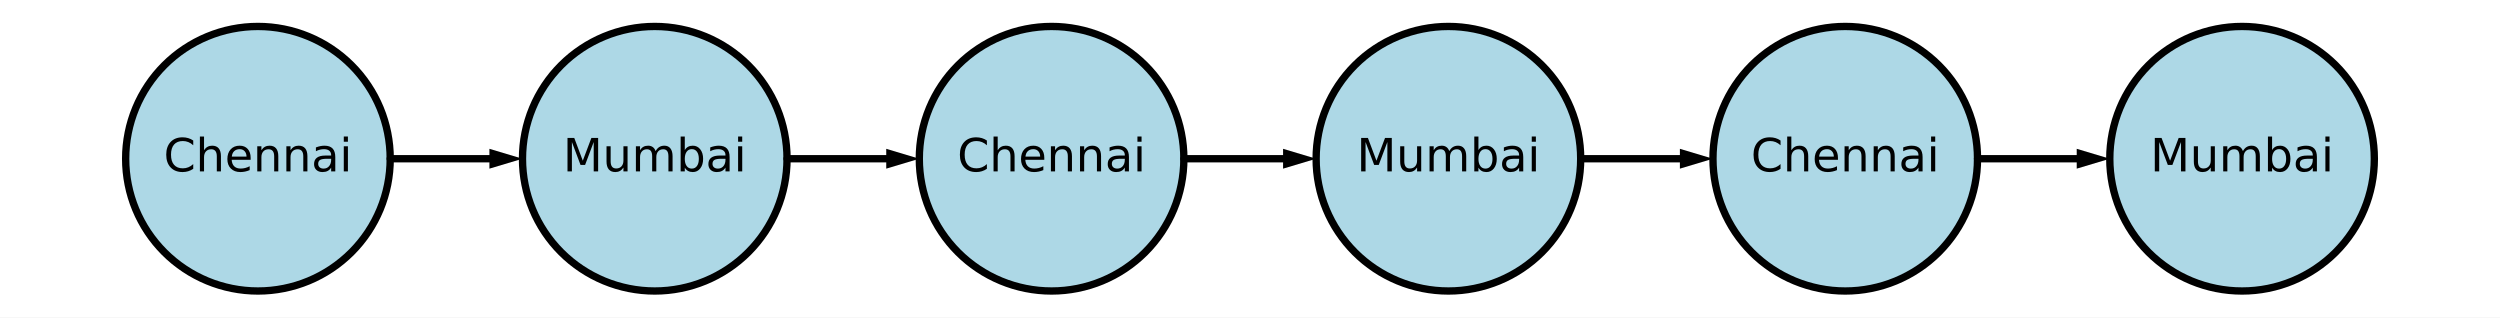
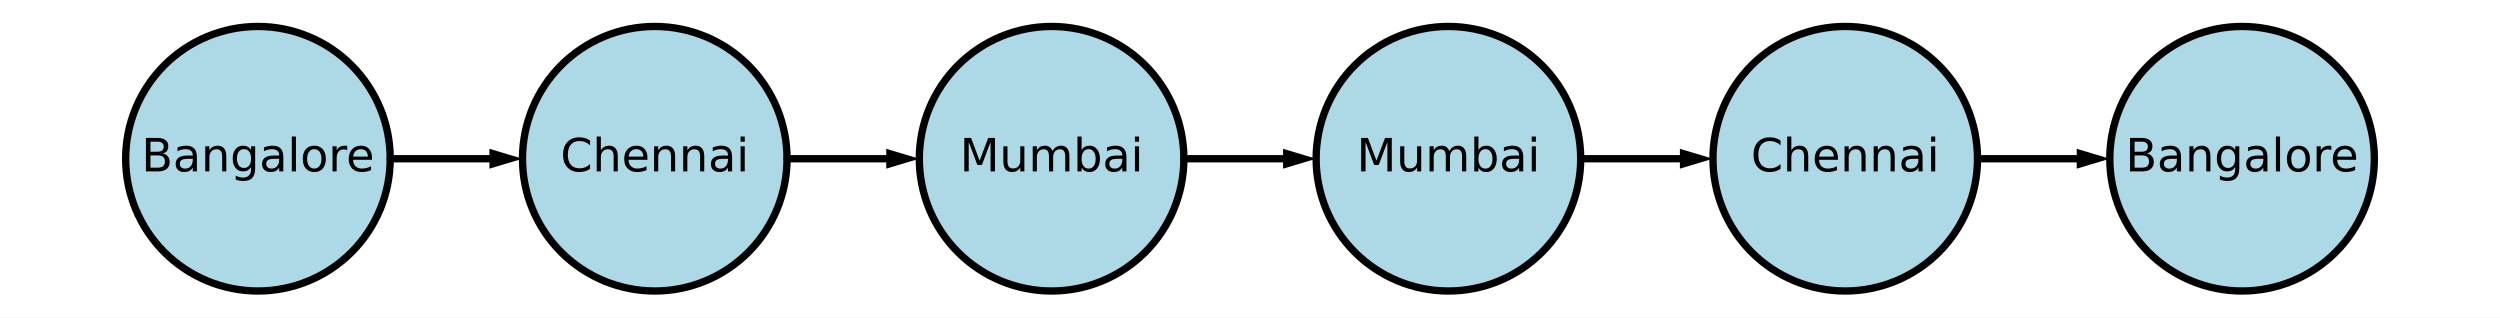
<svg xmlns="http://www.w3.org/2000/svg" xmlns:xlink="http://www.w3.org/1999/xlink" width="680.4pt" height="86.4pt" viewBox="0 0 680.4 86.4" version="1.1">
  <defs>
    <style type="text/css">*{stroke-linejoin: round; stroke-linecap: butt}</style>
  </defs>
  <g id="figure_1">
    <g id="patch_1">
      <path d="M 0 86.4  L 680.4 86.4  L 680.4 -0  L 0 -0  z " style="fill: #ffffff" />
    </g>
    <g id="axes_1">
      <g id="patch_2">
-         <path d="M 70.2 79.2  C 79.747 79.2 88.905 75.407 95.656 68.656  C 102.407 61.905 106.2 52.747 106.2 43.2  C 106.2 33.653 102.407 24.495 95.656 17.744  C 88.905 10.993 79.747 7.2 70.2 7.2  C 60.653 7.2 51.495 10.993 44.744 17.744  C 37.993 24.495 34.2 33.653 34.2 43.2  C 34.2 52.747 37.993 61.905 44.744 68.656  C 51.495 75.407 60.653 79.2 70.2 79.2  z " clip-path="url(#p260cb3104d)" style="fill: #add8e6; stroke: #000000; stroke-width: 2; stroke-linejoin: miter" />
+         <path d="M 70.2 79.2  C 79.747 79.2 88.905 75.407 95.656 68.656  C 102.407 61.905 106.2 52.747 106.2 43.2  C 106.2 33.653 102.407 24.495 95.656 17.744  C 88.905 10.993 79.747 7.2 70.2 7.2  C 60.653 7.2 51.495 10.993 44.744 17.744  C 37.993 24.495 34.2 33.653 34.2 43.2  C 34.2 52.747 37.993 61.905 44.744 68.656  C 51.495 75.407 60.653 79.2 70.2 79.2  z " clip-path="url(#pd8fdb90af1)" style="fill: #add8e6; stroke: #000000; stroke-width: 2; stroke-linejoin: miter" />
      </g>
      <g id="patch_3">
-         <path d="M 178.2 79.2  C 187.747 79.2 196.905 75.407 203.656 68.656  C 210.407 61.905 214.2 52.747 214.2 43.2  C 214.2 33.653 210.407 24.495 203.656 17.744  C 196.905 10.993 187.747 7.2 178.2 7.2  C 168.653 7.2 159.495 10.993 152.744 17.744  C 145.993 24.495 142.2 33.653 142.2 43.2  C 142.2 52.747 145.993 61.905 152.744 68.656  C 159.495 75.407 168.653 79.2 178.2 79.2  z " clip-path="url(#p260cb3104d)" style="fill: #add8e6; stroke: #000000; stroke-width: 2; stroke-linejoin: miter" />
+         <path d="M 178.2 79.2  C 187.747 79.2 196.905 75.407 203.656 68.656  C 210.407 61.905 214.2 52.747 214.2 43.2  C 214.2 33.653 210.407 24.495 203.656 17.744  C 196.905 10.993 187.747 7.2 178.2 7.2  C 168.653 7.2 159.495 10.993 152.744 17.744  C 145.993 24.495 142.2 33.653 142.2 43.2  C 142.2 52.747 145.993 61.905 152.744 68.656  C 159.495 75.407 168.653 79.2 178.2 79.2  z " clip-path="url(#pd8fdb90af1)" style="fill: #add8e6; stroke: #000000; stroke-width: 2; stroke-linejoin: miter" />
      </g>
      <g id="patch_4">
-         <path d="M 286.2 79.2  C 295.747 79.2 304.905 75.407 311.656 68.656  C 318.407 61.905 322.2 52.747 322.2 43.2  C 322.2 33.653 318.407 24.495 311.656 17.744  C 304.905 10.993 295.747 7.2 286.2 7.2  C 276.653 7.2 267.495 10.993 260.744 17.744  C 253.993 24.495 250.2 33.653 250.2 43.2  C 250.2 52.747 253.993 61.905 260.744 68.656  C 267.495 75.407 276.653 79.2 286.2 79.2  z " clip-path="url(#p260cb3104d)" style="fill: #add8e6; stroke: #000000; stroke-width: 2; stroke-linejoin: miter" />
+         <path d="M 286.2 79.2  C 295.747 79.2 304.905 75.407 311.656 68.656  C 318.407 61.905 322.2 52.747 322.2 43.2  C 322.2 33.653 318.407 24.495 311.656 17.744  C 304.905 10.993 295.747 7.2 286.2 7.2  C 276.653 7.2 267.495 10.993 260.744 17.744  C 253.993 24.495 250.2 33.653 250.2 43.2  C 250.2 52.747 253.993 61.905 260.744 68.656  C 267.495 75.407 276.653 79.2 286.2 79.2  z " clip-path="url(#pd8fdb90af1)" style="fill: #add8e6; stroke: #000000; stroke-width: 2; stroke-linejoin: miter" />
      </g>
      <g id="patch_5">
-         <path d="M 394.2 79.2  C 403.747 79.2 412.905 75.407 419.656 68.656  C 426.407 61.905 430.2 52.747 430.2 43.2  C 430.2 33.653 426.407 24.495 419.656 17.744  C 412.905 10.993 403.747 7.2 394.2 7.2  C 384.653 7.2 375.495 10.993 368.744 17.744  C 361.993 24.495 358.2 33.653 358.2 43.2  C 358.2 52.747 361.993 61.905 368.744 68.656  C 375.495 75.407 384.653 79.2 394.2 79.2  z " clip-path="url(#p260cb3104d)" style="fill: #add8e6; stroke: #000000; stroke-width: 2; stroke-linejoin: miter" />
+         <path d="M 394.2 79.2  C 403.747 79.2 412.905 75.407 419.656 68.656  C 426.407 61.905 430.2 52.747 430.2 43.2  C 430.2 33.653 426.407 24.495 419.656 17.744  C 412.905 10.993 403.747 7.2 394.2 7.2  C 384.653 7.2 375.495 10.993 368.744 17.744  C 361.993 24.495 358.2 33.653 358.2 43.2  C 358.2 52.747 361.993 61.905 368.744 68.656  C 375.495 75.407 384.653 79.2 394.2 79.2  z " clip-path="url(#pd8fdb90af1)" style="fill: #add8e6; stroke: #000000; stroke-width: 2; stroke-linejoin: miter" />
      </g>
      <g id="patch_6">
-         <path d="M 502.2 79.2  C 511.747 79.2 520.905 75.407 527.656 68.656  C 534.407 61.905 538.2 52.747 538.2 43.2  C 538.2 33.653 534.407 24.495 527.656 17.744  C 520.905 10.993 511.747 7.2 502.2 7.2  C 492.653 7.2 483.495 10.993 476.744 17.744  C 469.993 24.495 466.2 33.653 466.2 43.2  C 466.2 52.747 469.993 61.905 476.744 68.656  C 483.495 75.407 492.653 79.2 502.2 79.2  z " clip-path="url(#p260cb3104d)" style="fill: #add8e6; stroke: #000000; stroke-width: 2; stroke-linejoin: miter" />
+         <path d="M 502.2 79.2  C 511.747 79.2 520.905 75.407 527.656 68.656  C 534.407 61.905 538.2 52.747 538.2 43.2  C 538.2 33.653 534.407 24.495 527.656 17.744  C 520.905 10.993 511.747 7.2 502.2 7.2  C 492.653 7.2 483.495 10.993 476.744 17.744  C 469.993 24.495 466.2 33.653 466.2 43.2  C 466.2 52.747 469.993 61.905 476.744 68.656  C 483.495 75.407 492.653 79.2 502.2 79.2  z " clip-path="url(#pd8fdb90af1)" style="fill: #add8e6; stroke: #000000; stroke-width: 2; stroke-linejoin: miter" />
      </g>
      <g id="patch_7">
-         <path d="M 610.2 79.2  C 619.747 79.2 628.905 75.407 635.656 68.656  C 642.407 61.905 646.2 52.747 646.2 43.2  C 646.2 33.653 642.407 24.495 635.656 17.744  C 628.905 10.993 619.747 7.2 610.2 7.2  C 600.653 7.2 591.495 10.993 584.744 17.744  C 577.993 24.495 574.2 33.653 574.2 43.2  C 574.2 52.747 577.993 61.905 584.744 68.656  C 591.495 75.407 600.653 79.2 610.2 79.2  z " clip-path="url(#p260cb3104d)" style="fill: #add8e6; stroke: #000000; stroke-width: 2; stroke-linejoin: miter" />
+         <path d="M 610.2 79.2  C 619.747 79.2 628.905 75.407 635.656 68.656  C 642.407 61.905 646.2 52.747 646.2 43.2  C 646.2 33.653 642.407 24.495 635.656 17.744  C 628.905 10.993 619.747 7.2 610.2 7.2  C 600.653 7.2 591.495 10.993 584.744 17.744  C 577.993 24.495 574.2 33.653 574.2 43.2  C 574.2 52.747 577.993 61.905 584.744 68.656  C 591.495 75.407 600.653 79.2 610.2 79.2  z " clip-path="url(#pd8fdb90af1)" style="fill: #add8e6; stroke: #000000; stroke-width: 2; stroke-linejoin: miter" />
      </g>
      <g id="line2d_1">
-         <path d="M 106.2 43.2  L 124.2 43.2  L 133.2 43.2  " clip-path="url(#p260cb3104d)" style="fill: none; stroke: #000000; stroke-width: 2; stroke-linecap: round" />
+         <path d="M 106.2 43.2  L 124.2 43.2  L 133.2 43.2  " clip-path="url(#pd8fdb90af1)" style="fill: none; stroke: #000000; stroke-width: 2; stroke-linecap: round" />
      </g>
      <g id="patch_8">
-         <path d="M 133.2 40.5  L 142.2 43.2  L 133.2 45.9  z " clip-path="url(#p260cb3104d)" />
+         <path d="M 133.2 40.5  L 142.2 43.2  L 133.2 45.9  z " clip-path="url(#pd8fdb90af1)" />
      </g>
      <g id="line2d_2">
-         <path d="M 214.2 43.2  L 232.2 43.2  L 241.2 43.2  " clip-path="url(#p260cb3104d)" style="fill: none; stroke: #000000; stroke-width: 2; stroke-linecap: round" />
+         <path d="M 214.2 43.2  L 232.2 43.2  L 241.2 43.2  " clip-path="url(#pd8fdb90af1)" style="fill: none; stroke: #000000; stroke-width: 2; stroke-linecap: round" />
      </g>
      <g id="patch_9">
-         <path d="M 241.2 40.5  L 250.2 43.2  L 241.2 45.9  z " clip-path="url(#p260cb3104d)" />
+         <path d="M 241.2 40.5  L 250.2 43.2  L 241.2 45.9  z " clip-path="url(#pd8fdb90af1)" />
      </g>
      <g id="line2d_3">
-         <path d="M 322.2 43.2  L 340.2 43.2  L 349.2 43.2  " clip-path="url(#p260cb3104d)" style="fill: none; stroke: #000000; stroke-width: 2; stroke-linecap: round" />
+         <path d="M 322.2 43.2  L 340.2 43.2  L 349.2 43.2  " clip-path="url(#pd8fdb90af1)" style="fill: none; stroke: #000000; stroke-width: 2; stroke-linecap: round" />
      </g>
      <g id="patch_10">
-         <path d="M 349.2 40.5  L 358.2 43.2  L 349.2 45.9  z " clip-path="url(#p260cb3104d)" />
+         <path d="M 349.2 40.5  L 358.2 43.2  L 349.2 45.9  z " clip-path="url(#pd8fdb90af1)" />
      </g>
      <g id="line2d_4">
-         <path d="M 430.2 43.2  L 448.2 43.2  L 457.2 43.2  " clip-path="url(#p260cb3104d)" style="fill: none; stroke: #000000; stroke-width: 2; stroke-linecap: round" />
+         <path d="M 430.2 43.2  L 448.2 43.2  L 457.2 43.2  " clip-path="url(#pd8fdb90af1)" style="fill: none; stroke: #000000; stroke-width: 2; stroke-linecap: round" />
      </g>
      <g id="patch_11">
-         <path d="M 457.2 40.5  L 466.2 43.2  L 457.2 45.9  z " clip-path="url(#p260cb3104d)" />
+         <path d="M 457.2 40.5  L 466.2 43.2  L 457.2 45.9  z " clip-path="url(#pd8fdb90af1)" />
      </g>
      <g id="line2d_5">
-         <path d="M 538.2 43.2  L 556.2 43.2  L 565.2 43.2  " clip-path="url(#p260cb3104d)" style="fill: none; stroke: #000000; stroke-width: 2; stroke-linecap: round" />
+         <path d="M 538.2 43.2  L 556.2 43.2  L 565.2 43.2  " clip-path="url(#pd8fdb90af1)" style="fill: none; stroke: #000000; stroke-width: 2; stroke-linecap: round" />
      </g>
      <g id="patch_12">
-         <path d="M 565.2 40.5  L 574.2 43.2  L 565.2 45.9  z " clip-path="url(#p260cb3104d)" />
+         <path d="M 565.2 40.5  L 574.2 43.2  L 565.2 45.9  z " clip-path="url(#pd8fdb90af1)" />
      </g>
      <g id="text_1">
-         <g transform="translate(44.54082 46.64922) scale(0.125 -0.125)">
+         <g transform="translate(38.48809 46.64922) scale(0.125 -0.125)">
+           <defs>
+             <path id="DejaVuSans-42" d="M 1259 2228  L 1259 519  L 2272 519  Q 2781 519 3026 730  Q 3272 941 3272 1375  Q 3272 1813 3026 2020  Q 2781 2228 2272 2228  L 1259 2228  z M 1259 4147  L 1259 2741  L 2194 2741  Q 2656 2741 2882 2914  Q 3109 3088 3109 3444  Q 3109 3797 2882 3972  Q 2656 4147 2194 4147  L 1259 4147  z M 628 4666  L 2241 4666  Q 2963 4666 3353 4366  Q 3744 4066 3744 3513  Q 3744 3084 3544 2831  Q 3344 2578 2956 2516  Q 3422 2416 3680 2098  Q 3938 1781 3938 1306  Q 3938 681 3513 340  Q 3088 0 2303 0  L 628 0  L 628 4666  z " transform="scale(0.015625)" />
+             <path id="DejaVuSans-61" d="M 2194 1759  Q 1497 1759 1228 1600  Q 959 1441 959 1056  Q 959 750 1161 570  Q 1363 391 1709 391  Q 2188 391 2477 730  Q 2766 1069 2766 1631  L 2766 1759  L 2194 1759  z M 3341 1997  L 3341 0  L 2766 0  L 2766 531  Q 2569 213 2275 61  Q 1981 -91 1556 -91  Q 1019 -91 701 211  Q 384 513 384 1019  Q 384 1609 779 1909  Q 1175 2209 1959 2209  L 2766 2209  L 2766 2266  Q 2766 2663 2505 2880  Q 2244 3097 1772 3097  Q 1472 3097 1187 3025  Q 903 2953 641 2809  L 641 3341  Q 956 3463 1253 3523  Q 1550 3584 1831 3584  Q 2591 3584 2966 3190  Q 3341 2797 3341 1997  z " transform="scale(0.015625)" />
+             <path id="DejaVuSans-6e" d="M 3513 2113  L 3513 0  L 2938 0  L 2938 2094  Q 2938 2591 2744 2837  Q 2550 3084 2163 3084  Q 1697 3084 1428 2787  Q 1159 2491 1159 1978  L 1159 0  L 581 0  L 581 3500  L 1159 3500  L 1159 2956  Q 1366 3272 1645 3428  Q 1925 3584 2291 3584  Q 2894 3584 3203 3211  Q 3513 2838 3513 2113  z " transform="scale(0.015625)" />
+             <path id="DejaVuSans-67" d="M 2906 1791  Q 2906 2416 2648 2759  Q 2391 3103 1925 3103  Q 1463 3103 1205 2759  Q 947 2416 947 1791  Q 947 1169 1205 825  Q 1463 481 1925 481  Q 2391 481 2648 825  Q 2906 1169 2906 1791  z M 3481 434  Q 3481 -459 3084 -895  Q 2688 -1331 1869 -1331  Q 1566 -1331 1297 -1286  Q 1028 -1241 775 -1147  L 775 -588  Q 1028 -725 1275 -790  Q 1522 -856 1778 -856  Q 2344 -856 2625 -561  Q 2906 -266 2906 331  L 2906 616  Q 2728 306 2450 153  Q 2172 0 1784 0  Q 1141 0 747 490  Q 353 981 353 1791  Q 353 2603 747 3093  Q 1141 3584 1784 3584  Q 2172 3584 2450 3431  Q 2728 3278 2906 2969  L 2906 3500  L 3481 3500  L 3481 434  z " transform="scale(0.015625)" />
+             <path id="DejaVuSans-6c" d="M 603 4863  L 1178 4863  L 1178 0  L 603 0  L 603 4863  z " transform="scale(0.015625)" />
+             <path id="DejaVuSans-6f" d="M 1959 3097  Q 1497 3097 1228 2736  Q 959 2375 959 1747  Q 959 1119 1226 758  Q 1494 397 1959 397  Q 2419 397 2687 759  Q 2956 1122 2956 1747  Q 2956 2369 2687 2733  Q 2419 3097 1959 3097  z M 1959 3584  Q 2709 3584 3137 3096  Q 3566 2609 3566 1747  Q 3566 888 3137 398  Q 2709 -91 1959 -91  Q 1206 -91 779 398  Q 353 888 353 1747  Q 353 2609 779 3096  Q 1206 3584 1959 3584  z " transform="scale(0.015625)" />
+             <path id="DejaVuSans-72" d="M 2631 2963  Q 2534 3019 2420 3045  Q 2306 3072 2169 3072  Q 1681 3072 1420 2755  Q 1159 2438 1159 1844  L 1159 0  L 581 0  L 581 3500  L 1159 3500  L 1159 2956  Q 1341 3275 1631 3429  Q 1922 3584 2338 3584  Q 2397 3584 2469 3576  Q 2541 3569 2628 3553  L 2631 2963  z " transform="scale(0.015625)" />
+             <path id="DejaVuSans-65" d="M 3597 1894  L 3597 1613  L 953 1613  Q 991 1019 1311 708  Q 1631 397 2203 397  Q 2534 397 2845 478  Q 3156 559 3463 722  L 3463 178  Q 3153 47 2828 -22  Q 2503 -91 2169 -91  Q 1331 -91 842 396  Q 353 884 353 1716  Q 353 2575 817 3079  Q 1281 3584 2069 3584  Q 2775 3584 3186 3129  Q 3597 2675 3597 1894  z M 3022 2063  Q 3016 2534 2758 2815  Q 2500 3097 2075 3097  Q 1594 3097 1305 2825  Q 1016 2553 972 2059  L 3022 2063  z " transform="scale(0.015625)" />
+           </defs>
+           <use xlink:href="#DejaVuSans-42" />
+           <use xlink:href="#DejaVuSans-61" x="68.604" />
+           <use xlink:href="#DejaVuSans-6e" x="129.883" />
+           <use xlink:href="#DejaVuSans-67" x="193.262" />
+           <use xlink:href="#DejaVuSans-61" x="256.738" />
+           <use xlink:href="#DejaVuSans-6c" x="318.018" />
+           <use xlink:href="#DejaVuSans-6f" x="345.801" />
+           <use xlink:href="#DejaVuSans-72" x="406.982" />
+           <use xlink:href="#DejaVuSans-65" x="445.846" />
+         </g>
+       </g>
+       <g id="text_2">
+         <g transform="translate(152.5408 46.64922) scale(0.125 -0.125)">
          <defs>
            <path id="DejaVuSans-43" d="M 4122 4306  L 4122 3641  Q 3803 3938 3442 4084  Q 3081 4231 2675 4231  Q 1875 4231 1450 3742  Q 1025 3253 1025 2328  Q 1025 1406 1450 917  Q 1875 428 2675 428  Q 3081 428 3442 575  Q 3803 722 4122 1019  L 4122 359  Q 3791 134 3420 21  Q 3050 -91 2638 -91  Q 1578 -91 968 557  Q 359 1206 359 2328  Q 359 3453 968 4101  Q 1578 4750 2638 4750  Q 3056 4750 3426 4639  Q 3797 4528 4122 4306  z " transform="scale(0.015625)" />
            <path id="DejaVuSans-68" d="M 3513 2113  L 3513 0  L 2938 0  L 2938 2094  Q 2938 2591 2744 2837  Q 2550 3084 2163 3084  Q 1697 3084 1428 2787  Q 1159 2491 1159 1978  L 1159 0  L 581 0  L 581 4863  L 1159 4863  L 1159 2956  Q 1366 3272 1645 3428  Q 1925 3584 2291 3584  Q 2894 3584 3203 3211  Q 3513 2838 3513 2113  z " transform="scale(0.015625)" />
-             <path id="DejaVuSans-65" d="M 3597 1894  L 3597 1613  L 953 1613  Q 991 1019 1311 708  Q 1631 397 2203 397  Q 2534 397 2845 478  Q 3156 559 3463 722  L 3463 178  Q 3153 47 2828 -22  Q 2503 -91 2169 -91  Q 1331 -91 842 396  Q 353 884 353 1716  Q 353 2575 817 3079  Q 1281 3584 2069 3584  Q 2775 3584 3186 3129  Q 3597 2675 3597 1894  z M 3022 2063  Q 3016 2534 2758 2815  Q 2500 3097 2075 3097  Q 1594 3097 1305 2825  Q 1016 2553 972 2059  L 3022 2063  z " transform="scale(0.015625)" />
-             <path id="DejaVuSans-6e" d="M 3513 2113  L 3513 0  L 2938 0  L 2938 2094  Q 2938 2591 2744 2837  Q 2550 3084 2163 3084  Q 1697 3084 1428 2787  Q 1159 2491 1159 1978  L 1159 0  L 581 0  L 581 3500  L 1159 3500  L 1159 2956  Q 1366 3272 1645 3428  Q 1925 3584 2291 3584  Q 2894 3584 3203 3211  Q 3513 2838 3513 2113  z " transform="scale(0.015625)" />
-             <path id="DejaVuSans-61" d="M 2194 1759  Q 1497 1759 1228 1600  Q 959 1441 959 1056  Q 959 750 1161 570  Q 1363 391 1709 391  Q 2188 391 2477 730  Q 2766 1069 2766 1631  L 2766 1759  L 2194 1759  z M 3341 1997  L 3341 0  L 2766 0  L 2766 531  Q 2569 213 2275 61  Q 1981 -91 1556 -91  Q 1019 -91 701 211  Q 384 513 384 1019  Q 384 1609 779 1909  Q 1175 2209 1959 2209  L 2766 2209  L 2766 2266  Q 2766 2663 2505 2880  Q 2244 3097 1772 3097  Q 1472 3097 1187 3025  Q 903 2953 641 2809  L 641 3341  Q 956 3463 1253 3523  Q 1550 3584 1831 3584  Q 2591 3584 2966 3190  Q 3341 2797 3341 1997  z " transform="scale(0.015625)" />
            <path id="DejaVuSans-69" d="M 603 3500  L 1178 3500  L 1178 0  L 603 0  L 603 3500  z M 603 4863  L 1178 4863  L 1178 4134  L 603 4134  L 603 4863  z " transform="scale(0.015625)" />
          </defs>
          <use xlink:href="#DejaVuSans-43" />
          <use xlink:href="#DejaVuSans-68" x="69.824" />
          <use xlink:href="#DejaVuSans-65" x="133.203" />
          <use xlink:href="#DejaVuSans-6e" x="194.727" />
          <use xlink:href="#DejaVuSans-6e" x="258.105" />
          <use xlink:href="#DejaVuSans-61" x="321.484" />
          <use xlink:href="#DejaVuSans-69" x="382.764" />
        </g>
      </g>
-       <g id="text_2">
-         <g transform="translate(153.2244 46.64922) scale(0.125 -0.125)">
+       <g id="text_3">
+         <g transform="translate(261.2244 46.64922) scale(0.125 -0.125)">
          <defs>
            <path id="DejaVuSans-4d" d="M 628 4666  L 1569 4666  L 2759 1491  L 3956 4666  L 4897 4666  L 4897 0  L 4281 0  L 4281 4097  L 3078 897  L 2444 897  L 1241 4097  L 1241 0  L 628 0  L 628 4666  z " transform="scale(0.015625)" />
            <path id="DejaVuSans-75" d="M 544 1381  L 544 3500  L 1119 3500  L 1119 1403  Q 1119 906 1312 657  Q 1506 409 1894 409  Q 2359 409 2629 706  Q 2900 1003 2900 1516  L 2900 3500  L 3475 3500  L 3475 0  L 2900 0  L 2900 538  Q 2691 219 2414 64  Q 2138 -91 1772 -91  Q 1169 -91 856 284  Q 544 659 544 1381  z M 1991 3584  L 1991 3584  z " transform="scale(0.015625)" />
            <path id="DejaVuSans-6d" d="M 3328 2828  Q 3544 3216 3844 3400  Q 4144 3584 4550 3584  Q 5097 3584 5394 3201  Q 5691 2819 5691 2113  L 5691 0  L 5113 0  L 5113 2094  Q 5113 2597 4934 2840  Q 4756 3084 4391 3084  Q 3944 3084 3684 2787  Q 3425 2491 3425 1978  L 3425 0  L 2847 0  L 2847 2094  Q 2847 2600 2669 2842  Q 2491 3084 2119 3084  Q 1678 3084 1418 2786  Q 1159 2488 1159 1978  L 1159 0  L 581 0  L 581 3500  L 1159 3500  L 1159 2956  Q 1356 3278 1631 3431  Q 1906 3584 2284 3584  Q 2666 3584 2933 3390  Q 3200 3197 3328 2828  z " transform="scale(0.015625)" />
            <path id="DejaVuSans-62" d="M 3116 1747  Q 3116 2381 2855 2742  Q 2594 3103 2138 3103  Q 1681 3103 1420 2742  Q 1159 2381 1159 1747  Q 1159 1113 1420 752  Q 1681 391 2138 391  Q 2594 391 2855 752  Q 3116 1113 3116 1747  z M 1159 2969  Q 1341 3281 1617 3432  Q 1894 3584 2278 3584  Q 2916 3584 3314 3078  Q 3713 2572 3713 1747  Q 3713 922 3314 415  Q 2916 -91 2278 -91  Q 1894 -91 1617 61  Q 1341 213 1159 525  L 1159 0  L 581 0  L 581 4863  L 1159 4863  L 1159 2969  z " transform="scale(0.015625)" />
          </defs>
          <use xlink:href="#DejaVuSans-4d" />
          <use xlink:href="#DejaVuSans-75" x="86.279" />
          <use xlink:href="#DejaVuSans-6d" x="149.658" />
          <use xlink:href="#DejaVuSans-62" x="247.07" />
          <use xlink:href="#DejaVuSans-61" x="310.547" />
          <use xlink:href="#DejaVuSans-69" x="371.826" />
-         </g>
-       </g>
-       <g id="text_3">
-         <g transform="translate(260.5408 46.64922) scale(0.125 -0.125)">
-           <use xlink:href="#DejaVuSans-43" />
-           <use xlink:href="#DejaVuSans-68" x="69.824" />
-           <use xlink:href="#DejaVuSans-65" x="133.203" />
-           <use xlink:href="#DejaVuSans-6e" x="194.727" />
-           <use xlink:href="#DejaVuSans-6e" x="258.105" />
-           <use xlink:href="#DejaVuSans-61" x="321.484" />
-           <use xlink:href="#DejaVuSans-69" x="382.764" />
        </g>
      </g>
      <g id="text_4">
        <g transform="translate(369.2244 46.64922) scale(0.125 -0.125)">
          <use xlink:href="#DejaVuSans-4d" />
          <use xlink:href="#DejaVuSans-75" x="86.279" />
          <use xlink:href="#DejaVuSans-6d" x="149.658" />
          <use xlink:href="#DejaVuSans-62" x="247.07" />
          <use xlink:href="#DejaVuSans-61" x="310.547" />
          <use xlink:href="#DejaVuSans-69" x="371.826" />
        </g>
      </g>
      <g id="text_5">
        <g transform="translate(476.5408 46.64922) scale(0.125 -0.125)">
          <use xlink:href="#DejaVuSans-43" />
          <use xlink:href="#DejaVuSans-68" x="69.824" />
          <use xlink:href="#DejaVuSans-65" x="133.203" />
          <use xlink:href="#DejaVuSans-6e" x="194.727" />
          <use xlink:href="#DejaVuSans-6e" x="258.105" />
          <use xlink:href="#DejaVuSans-61" x="321.484" />
          <use xlink:href="#DejaVuSans-69" x="382.764" />
        </g>
      </g>
      <g id="text_6">
-         <g transform="translate(585.2244 46.64922) scale(0.125 -0.125)">
-           <use xlink:href="#DejaVuSans-4d" />
-           <use xlink:href="#DejaVuSans-75" x="86.279" />
-           <use xlink:href="#DejaVuSans-6d" x="149.658" />
-           <use xlink:href="#DejaVuSans-62" x="247.07" />
-           <use xlink:href="#DejaVuSans-61" x="310.547" />
-           <use xlink:href="#DejaVuSans-69" x="371.826" />
+         <g transform="translate(578.4881 46.64922) scale(0.125 -0.125)">
+           <use xlink:href="#DejaVuSans-42" />
+           <use xlink:href="#DejaVuSans-61" x="68.604" />
+           <use xlink:href="#DejaVuSans-6e" x="129.883" />
+           <use xlink:href="#DejaVuSans-67" x="193.262" />
+           <use xlink:href="#DejaVuSans-61" x="256.738" />
+           <use xlink:href="#DejaVuSans-6c" x="318.018" />
+           <use xlink:href="#DejaVuSans-6f" x="345.801" />
+           <use xlink:href="#DejaVuSans-72" x="406.982" />
+           <use xlink:href="#DejaVuSans-65" x="445.846" />
        </g>
      </g>
    </g>
  </g>
  <defs>
-     <clipPath id="p260cb3104d">
+     <clipPath id="pd8fdb90af1">
      <rect x="3.6" y="3.6" width="673.2" height="79.2" />
    </clipPath>
  </defs>
</svg>
